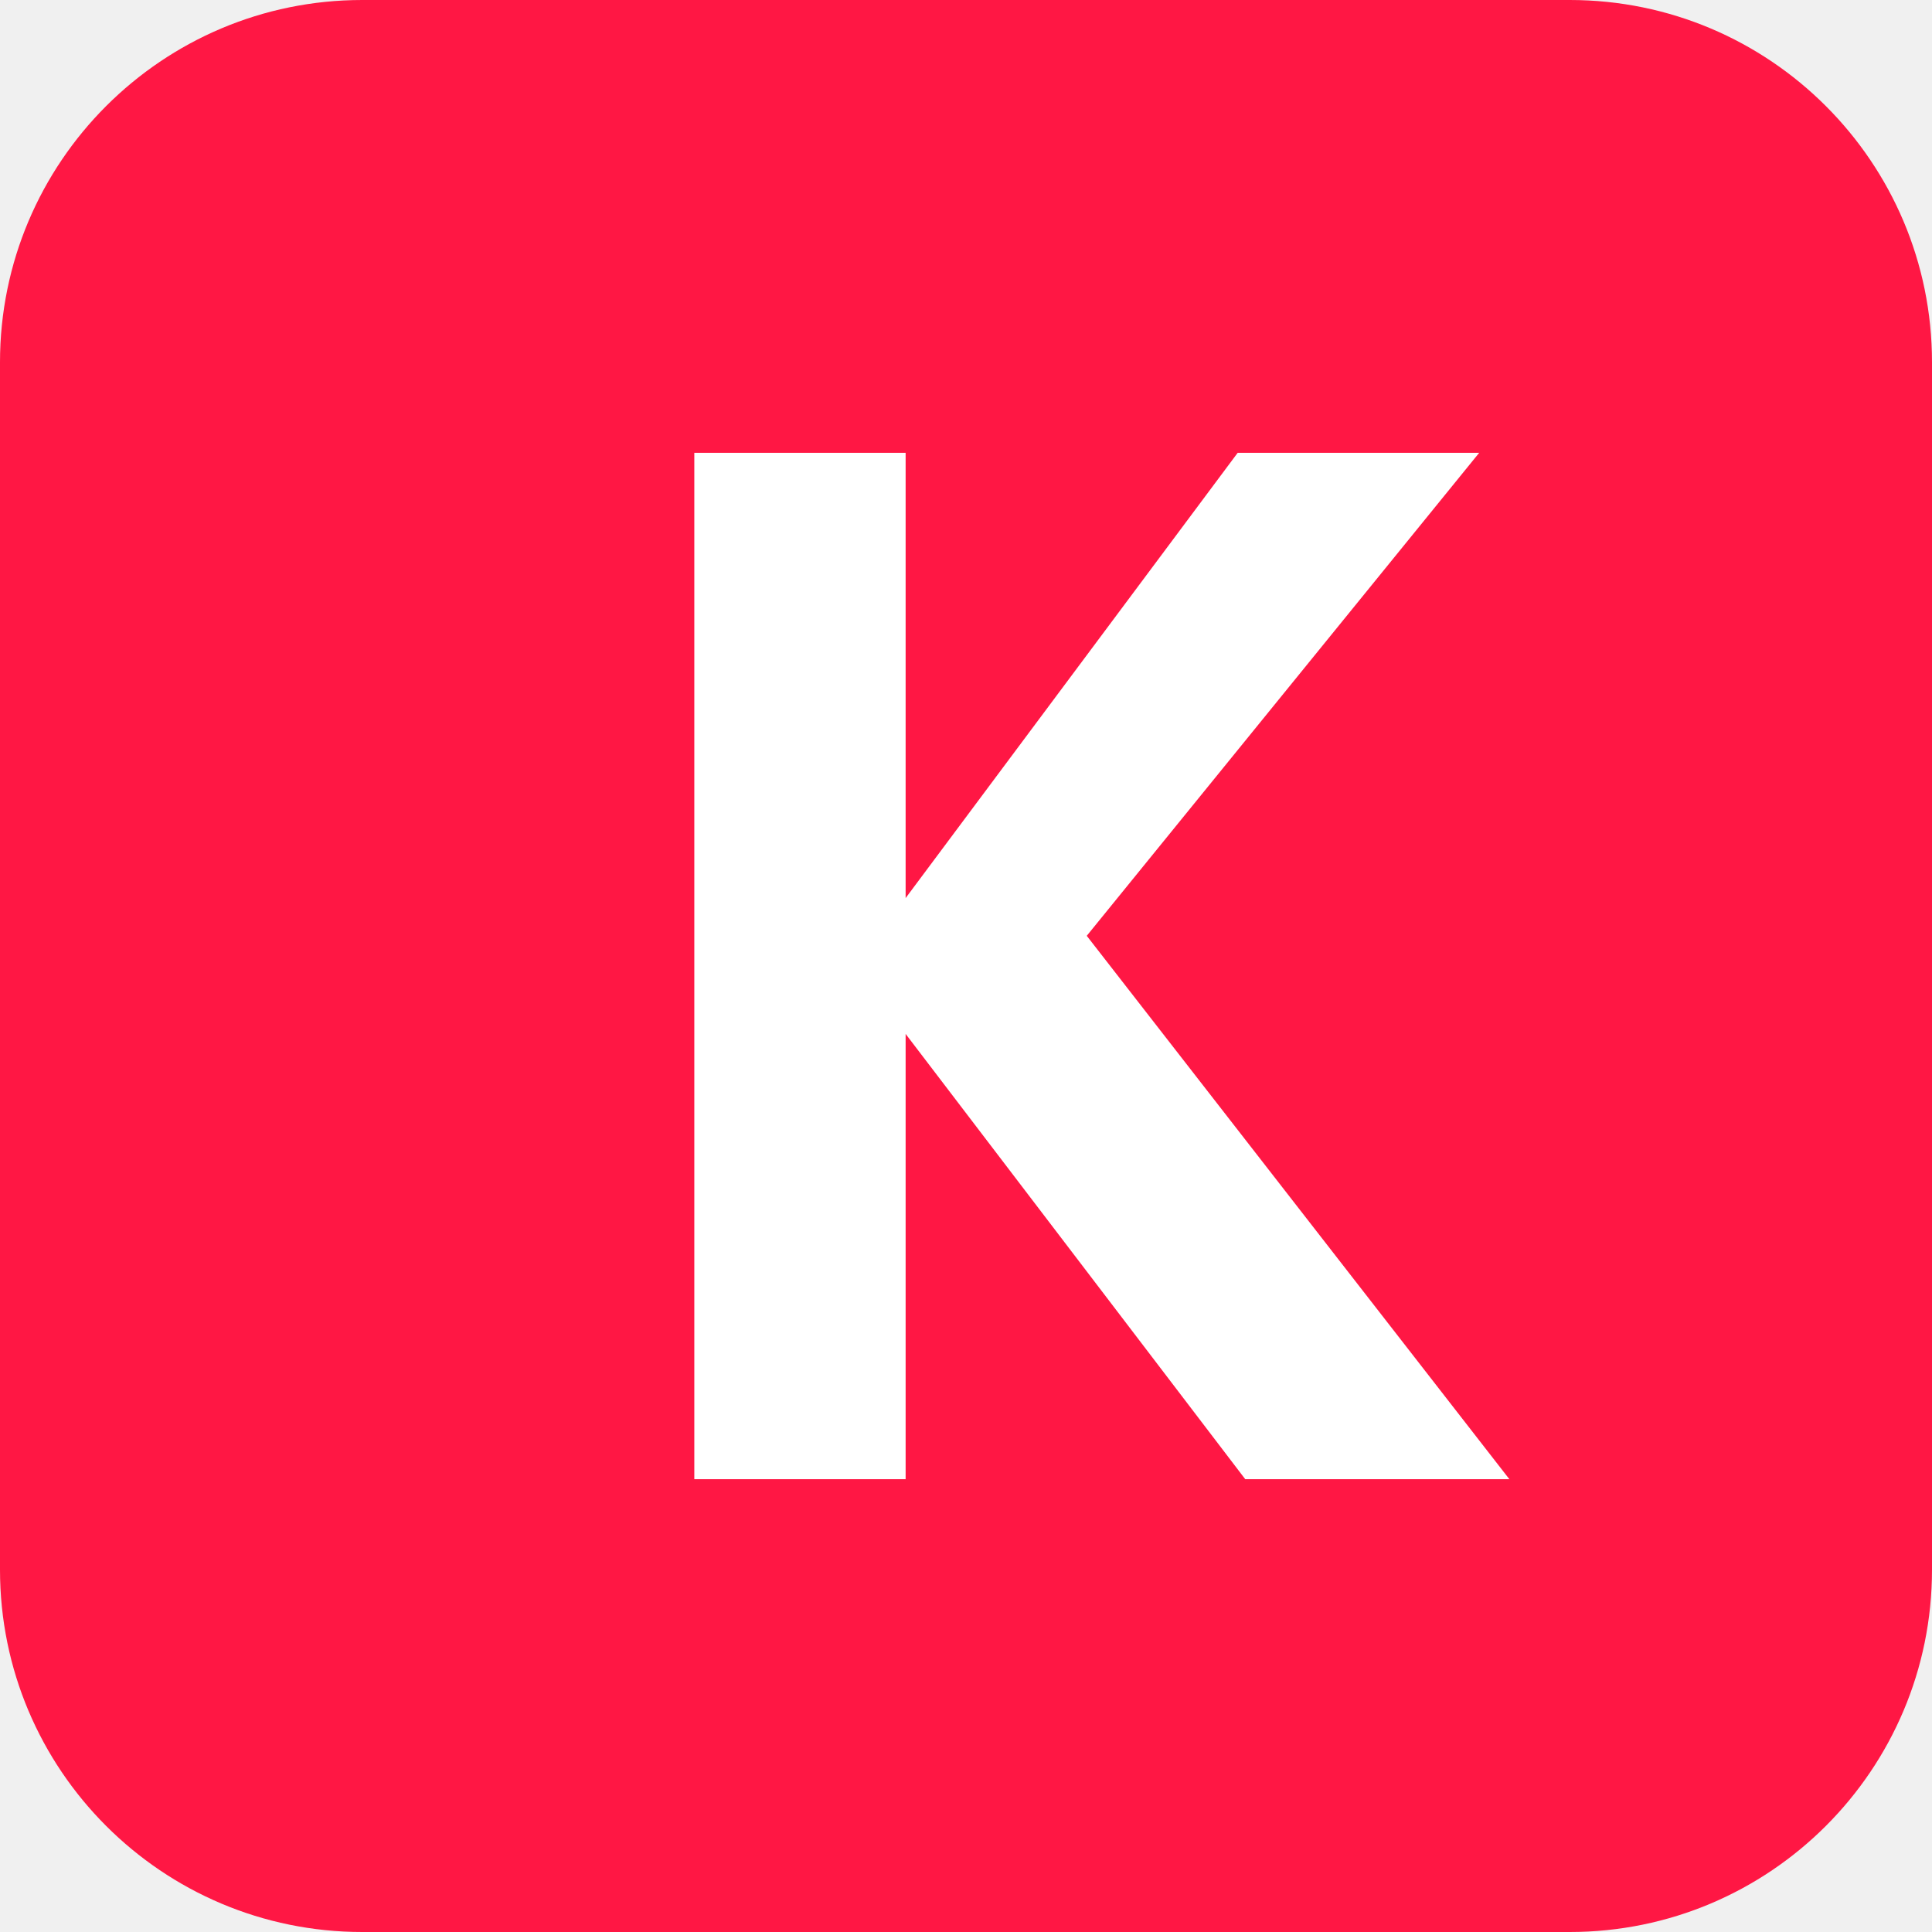
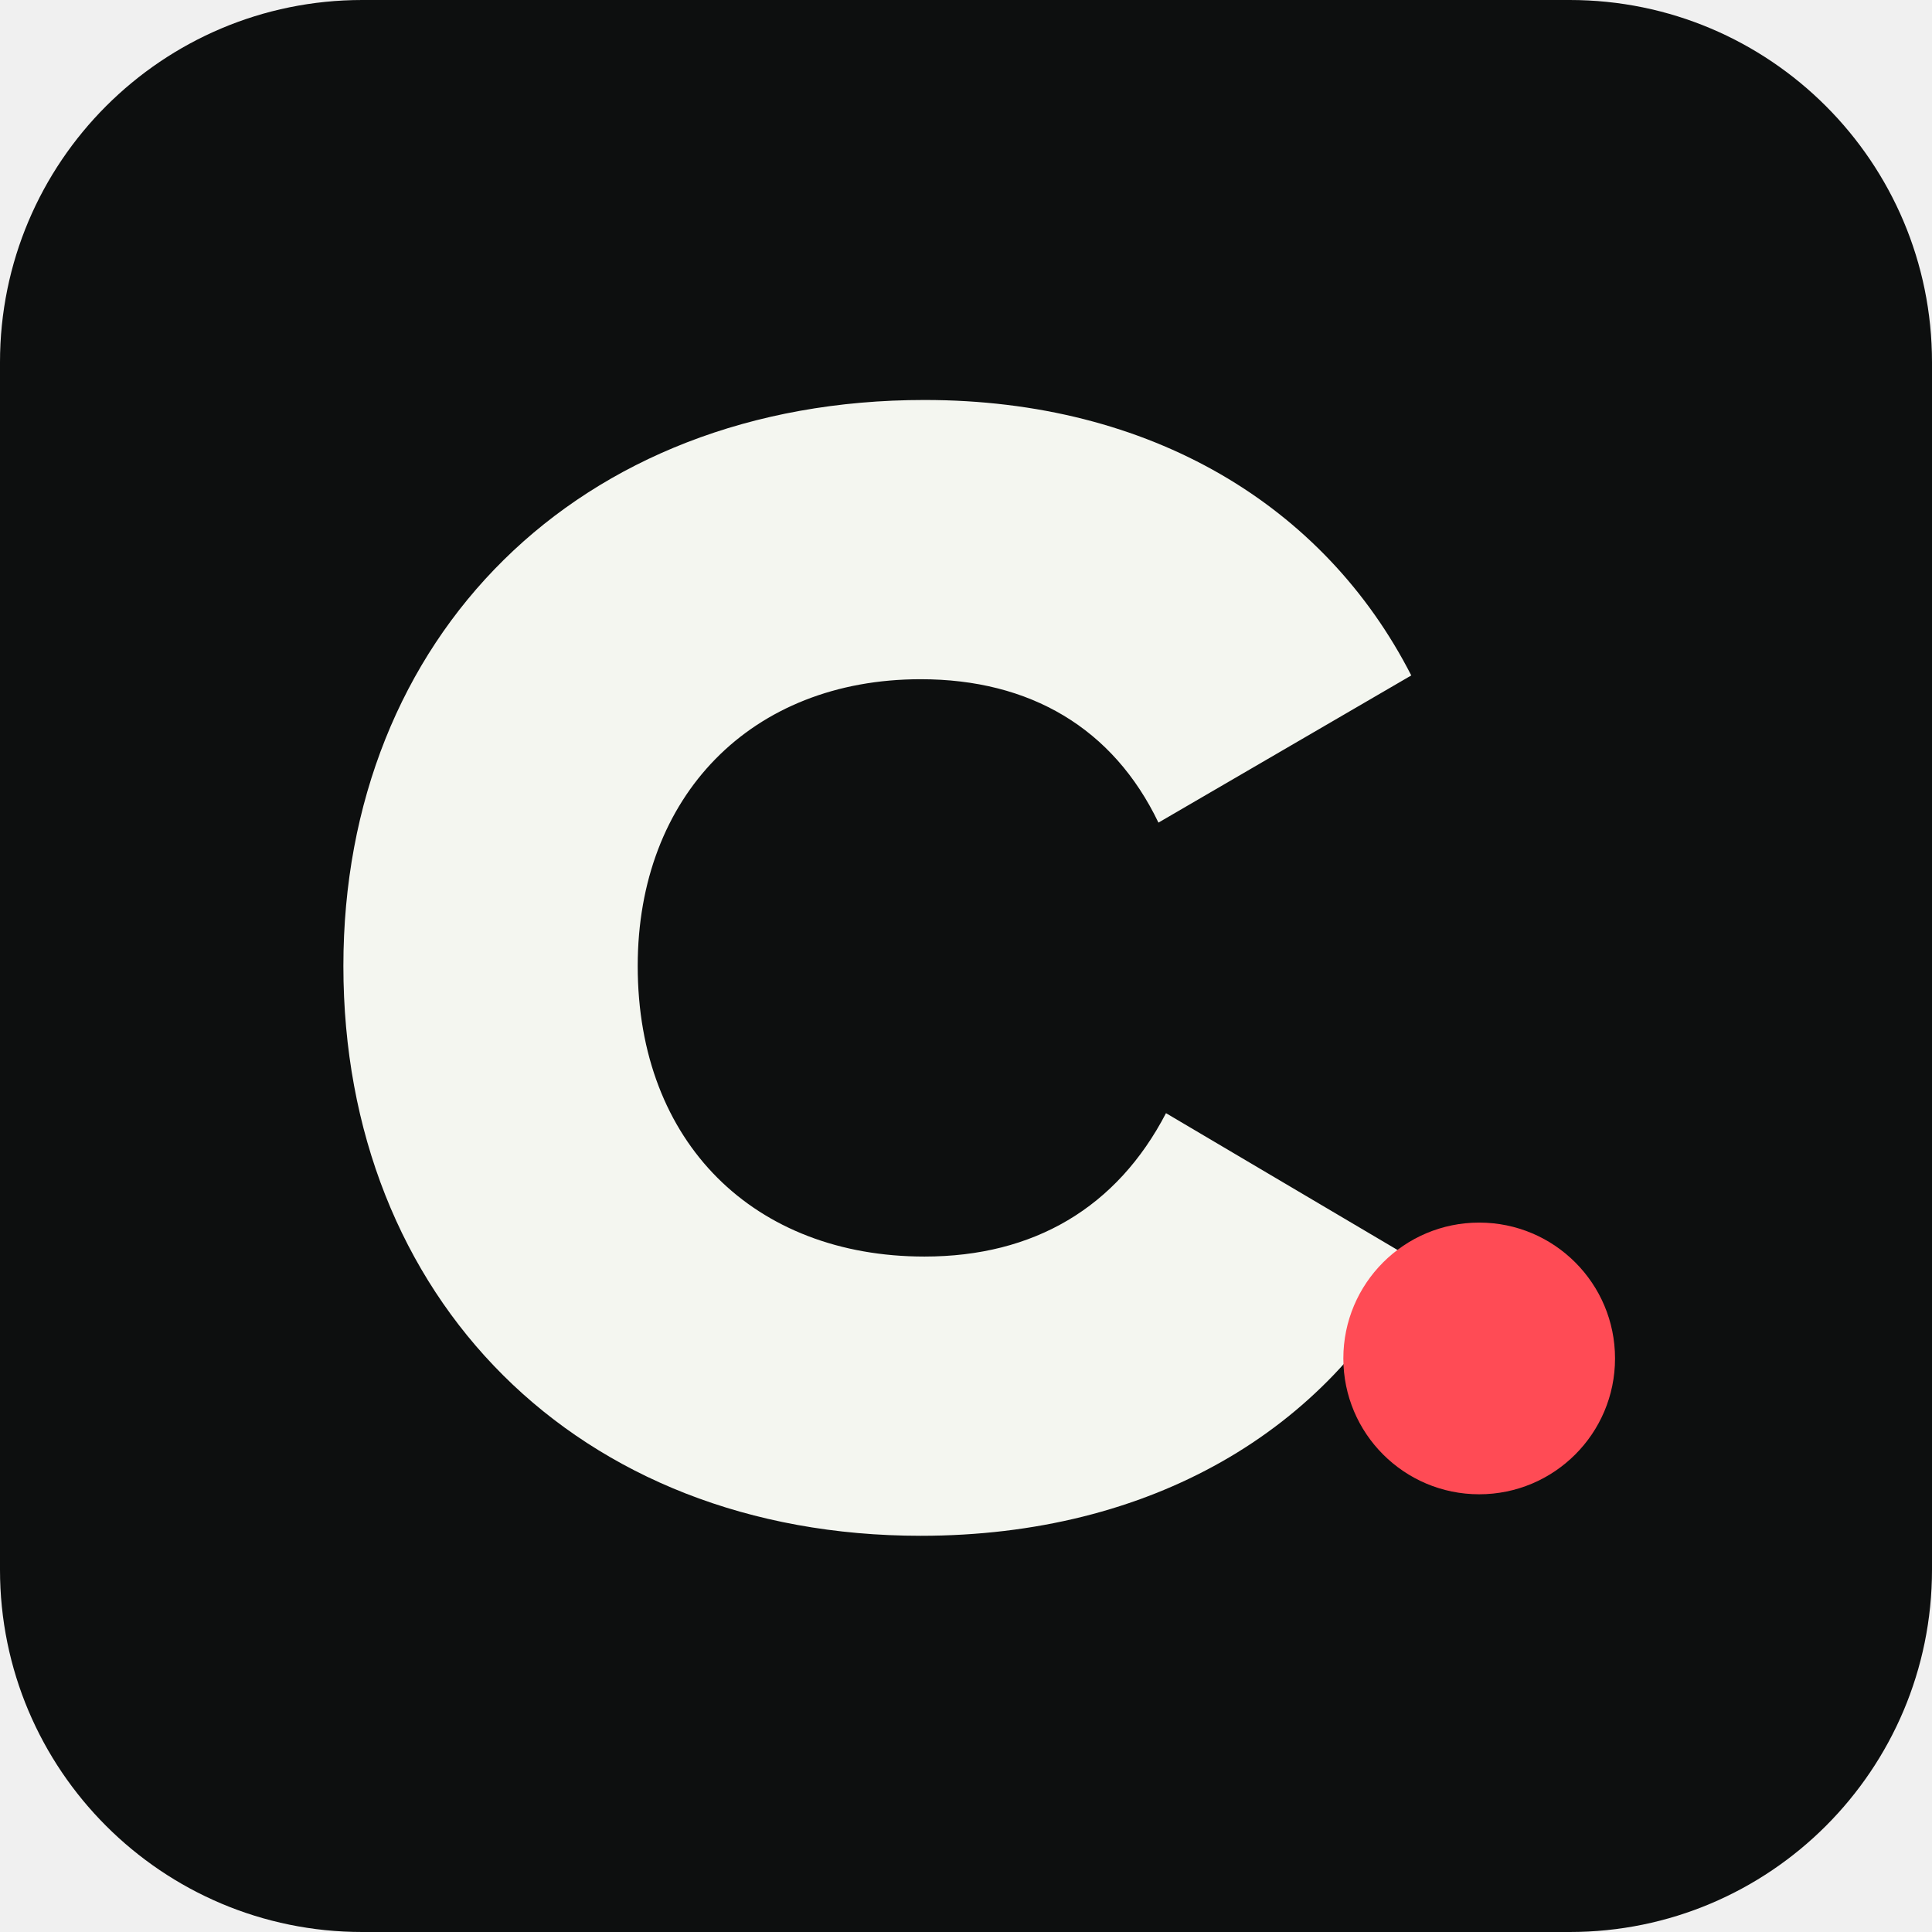
- <svg xmlns="http://www.w3.org/2000/svg" viewBox="0 0 512 512">
-   <rect width="512" height="512" rx="96" fill="#ff1744" />
-   <path d="M184 120h56v118l88-118h64l-104 128 112 144h-70l-90-118v118h-56z" fill="#fff" />
+ <svg xmlns="http://www.w3.org/2000/svg" viewBox="0 0 512 512" role="img" aria-label="Kore.sh">
+   <rect width="512" height="512" rx="96" fill="#0d0f0f" />
+   <path d="M91 256c0-87 62-150 154-150 60 0 106 28 129 73l-67 39c-12-25-34-38-63-38-45 0-75 31-75 76 0 47 31 77 76 77 29 0 51-13 64-38l66 39c-23 45-70 73-131 73-91 0-153-63-153-151Z" fill="#f4f6f0" />
+   <circle cx="392" cy="360" r="36" fill="#ff4b55" />
</svg>
